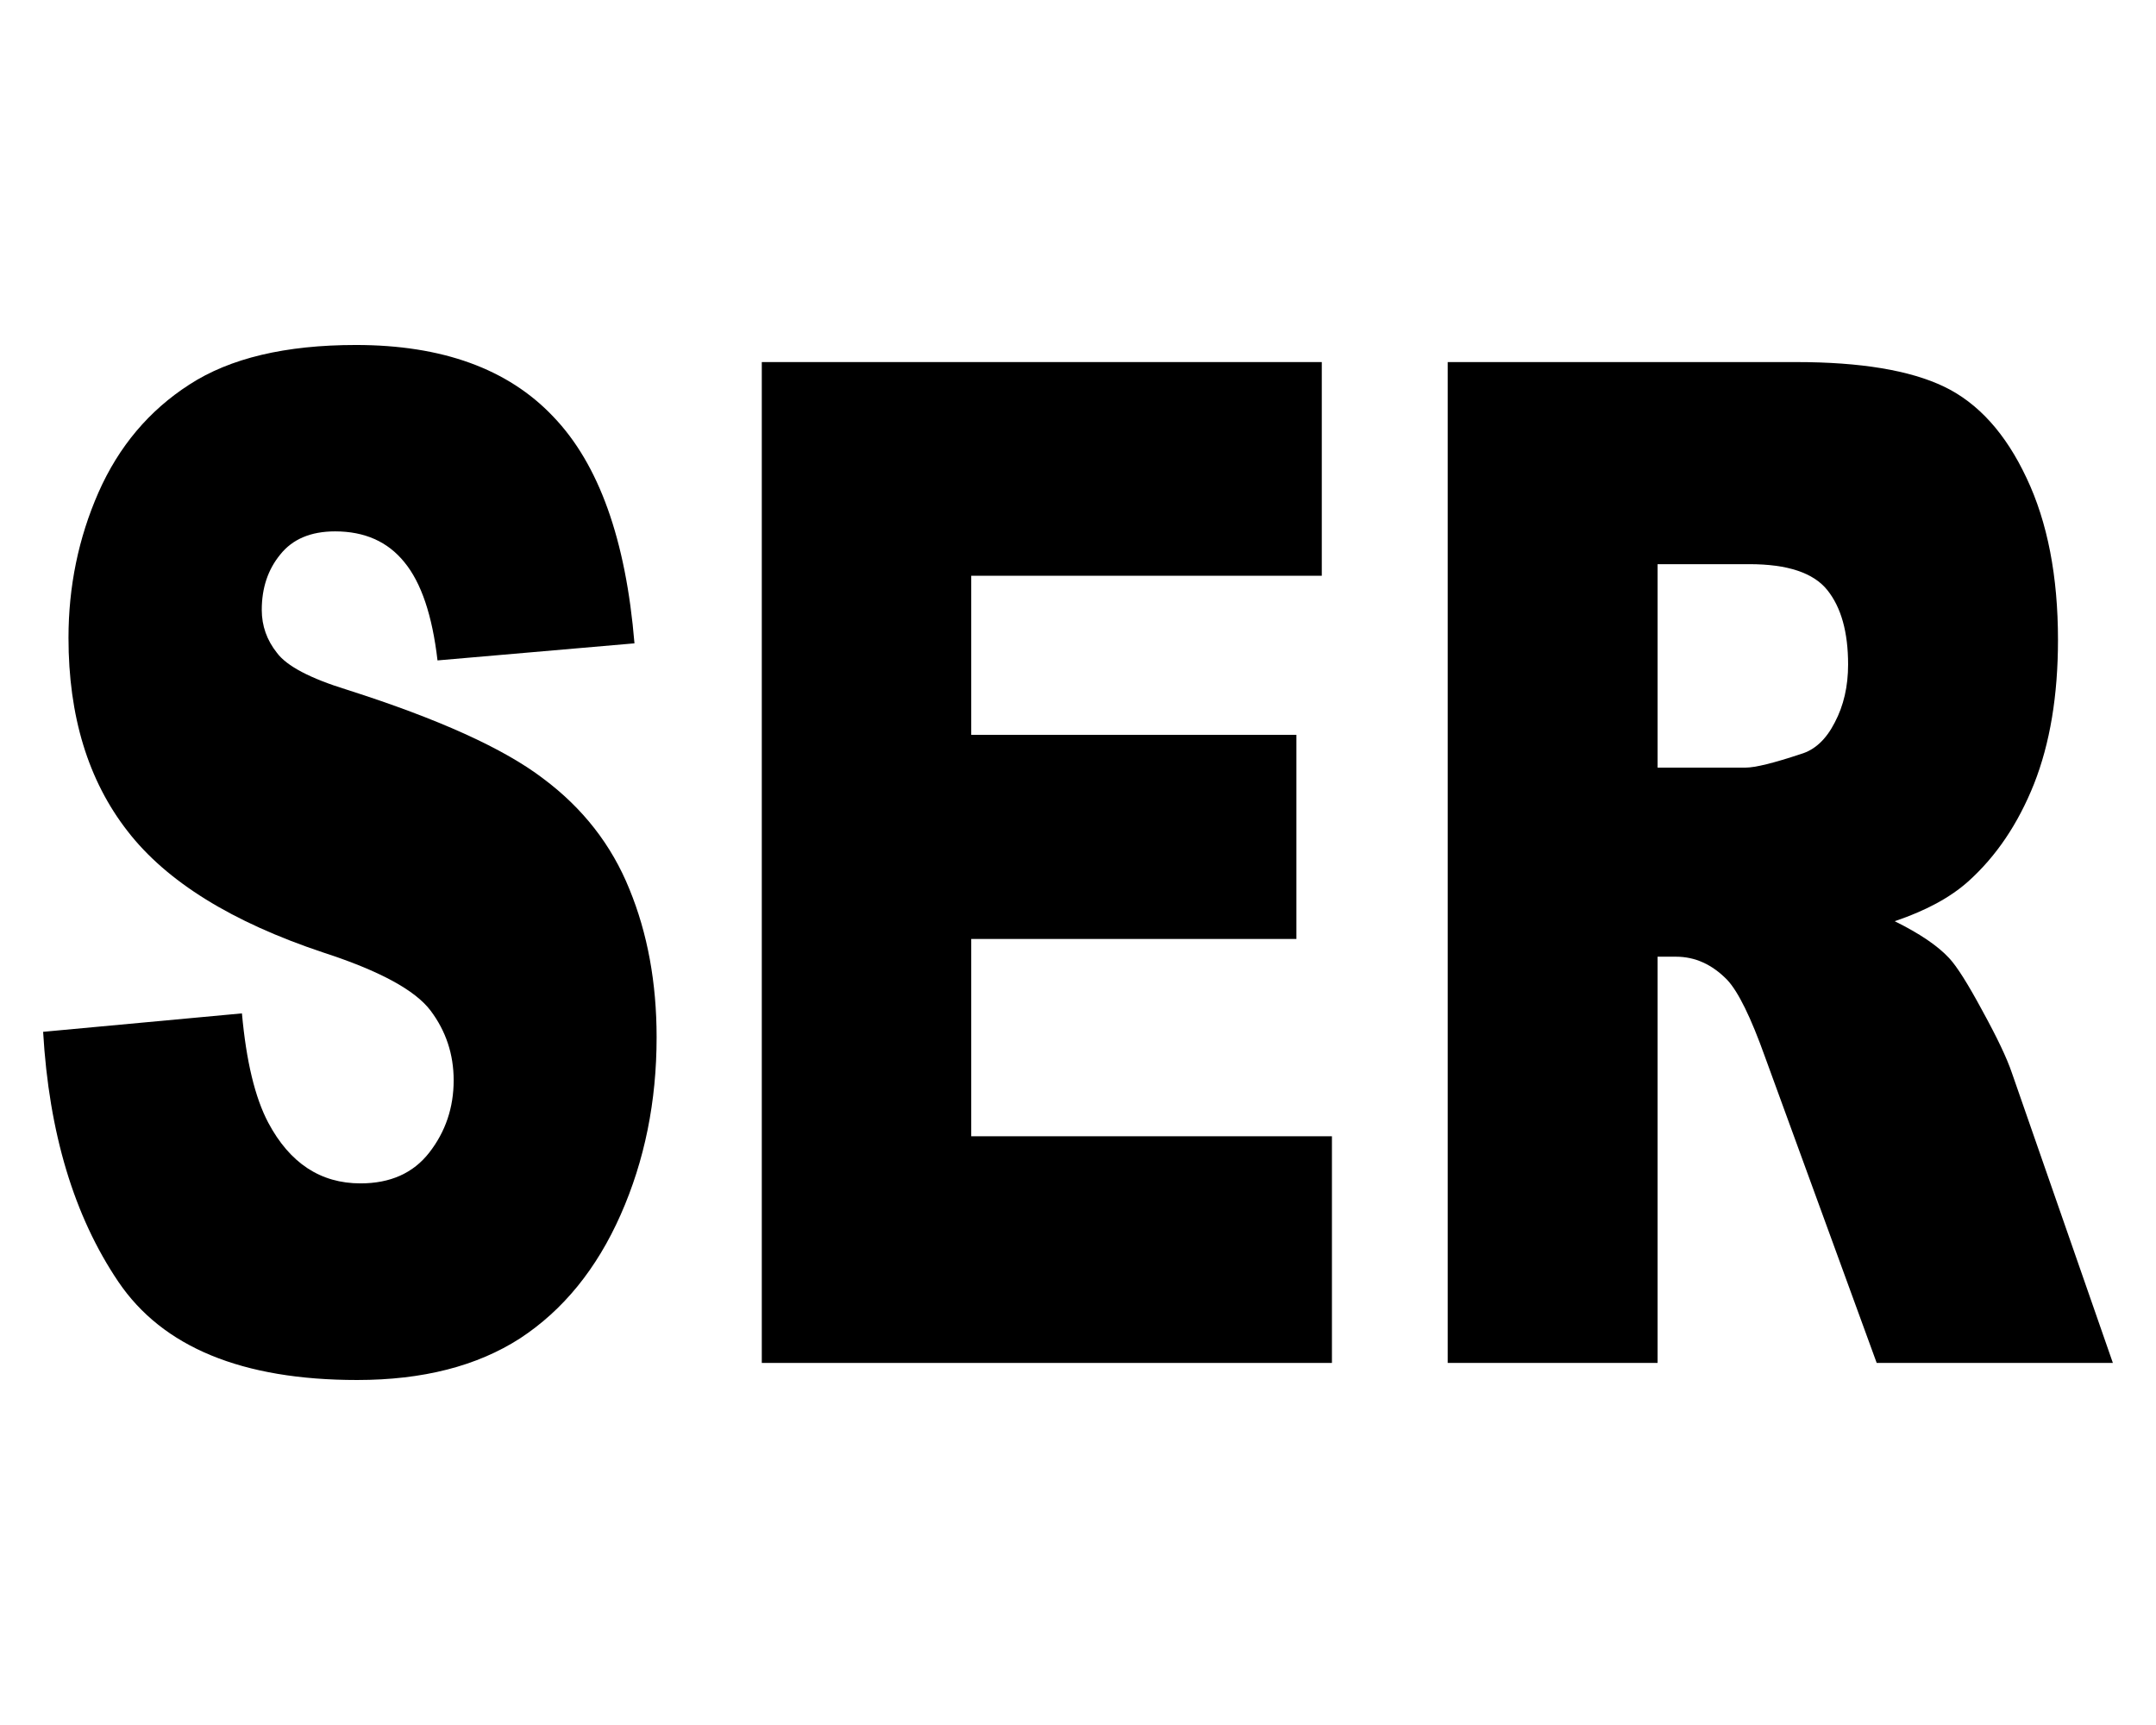
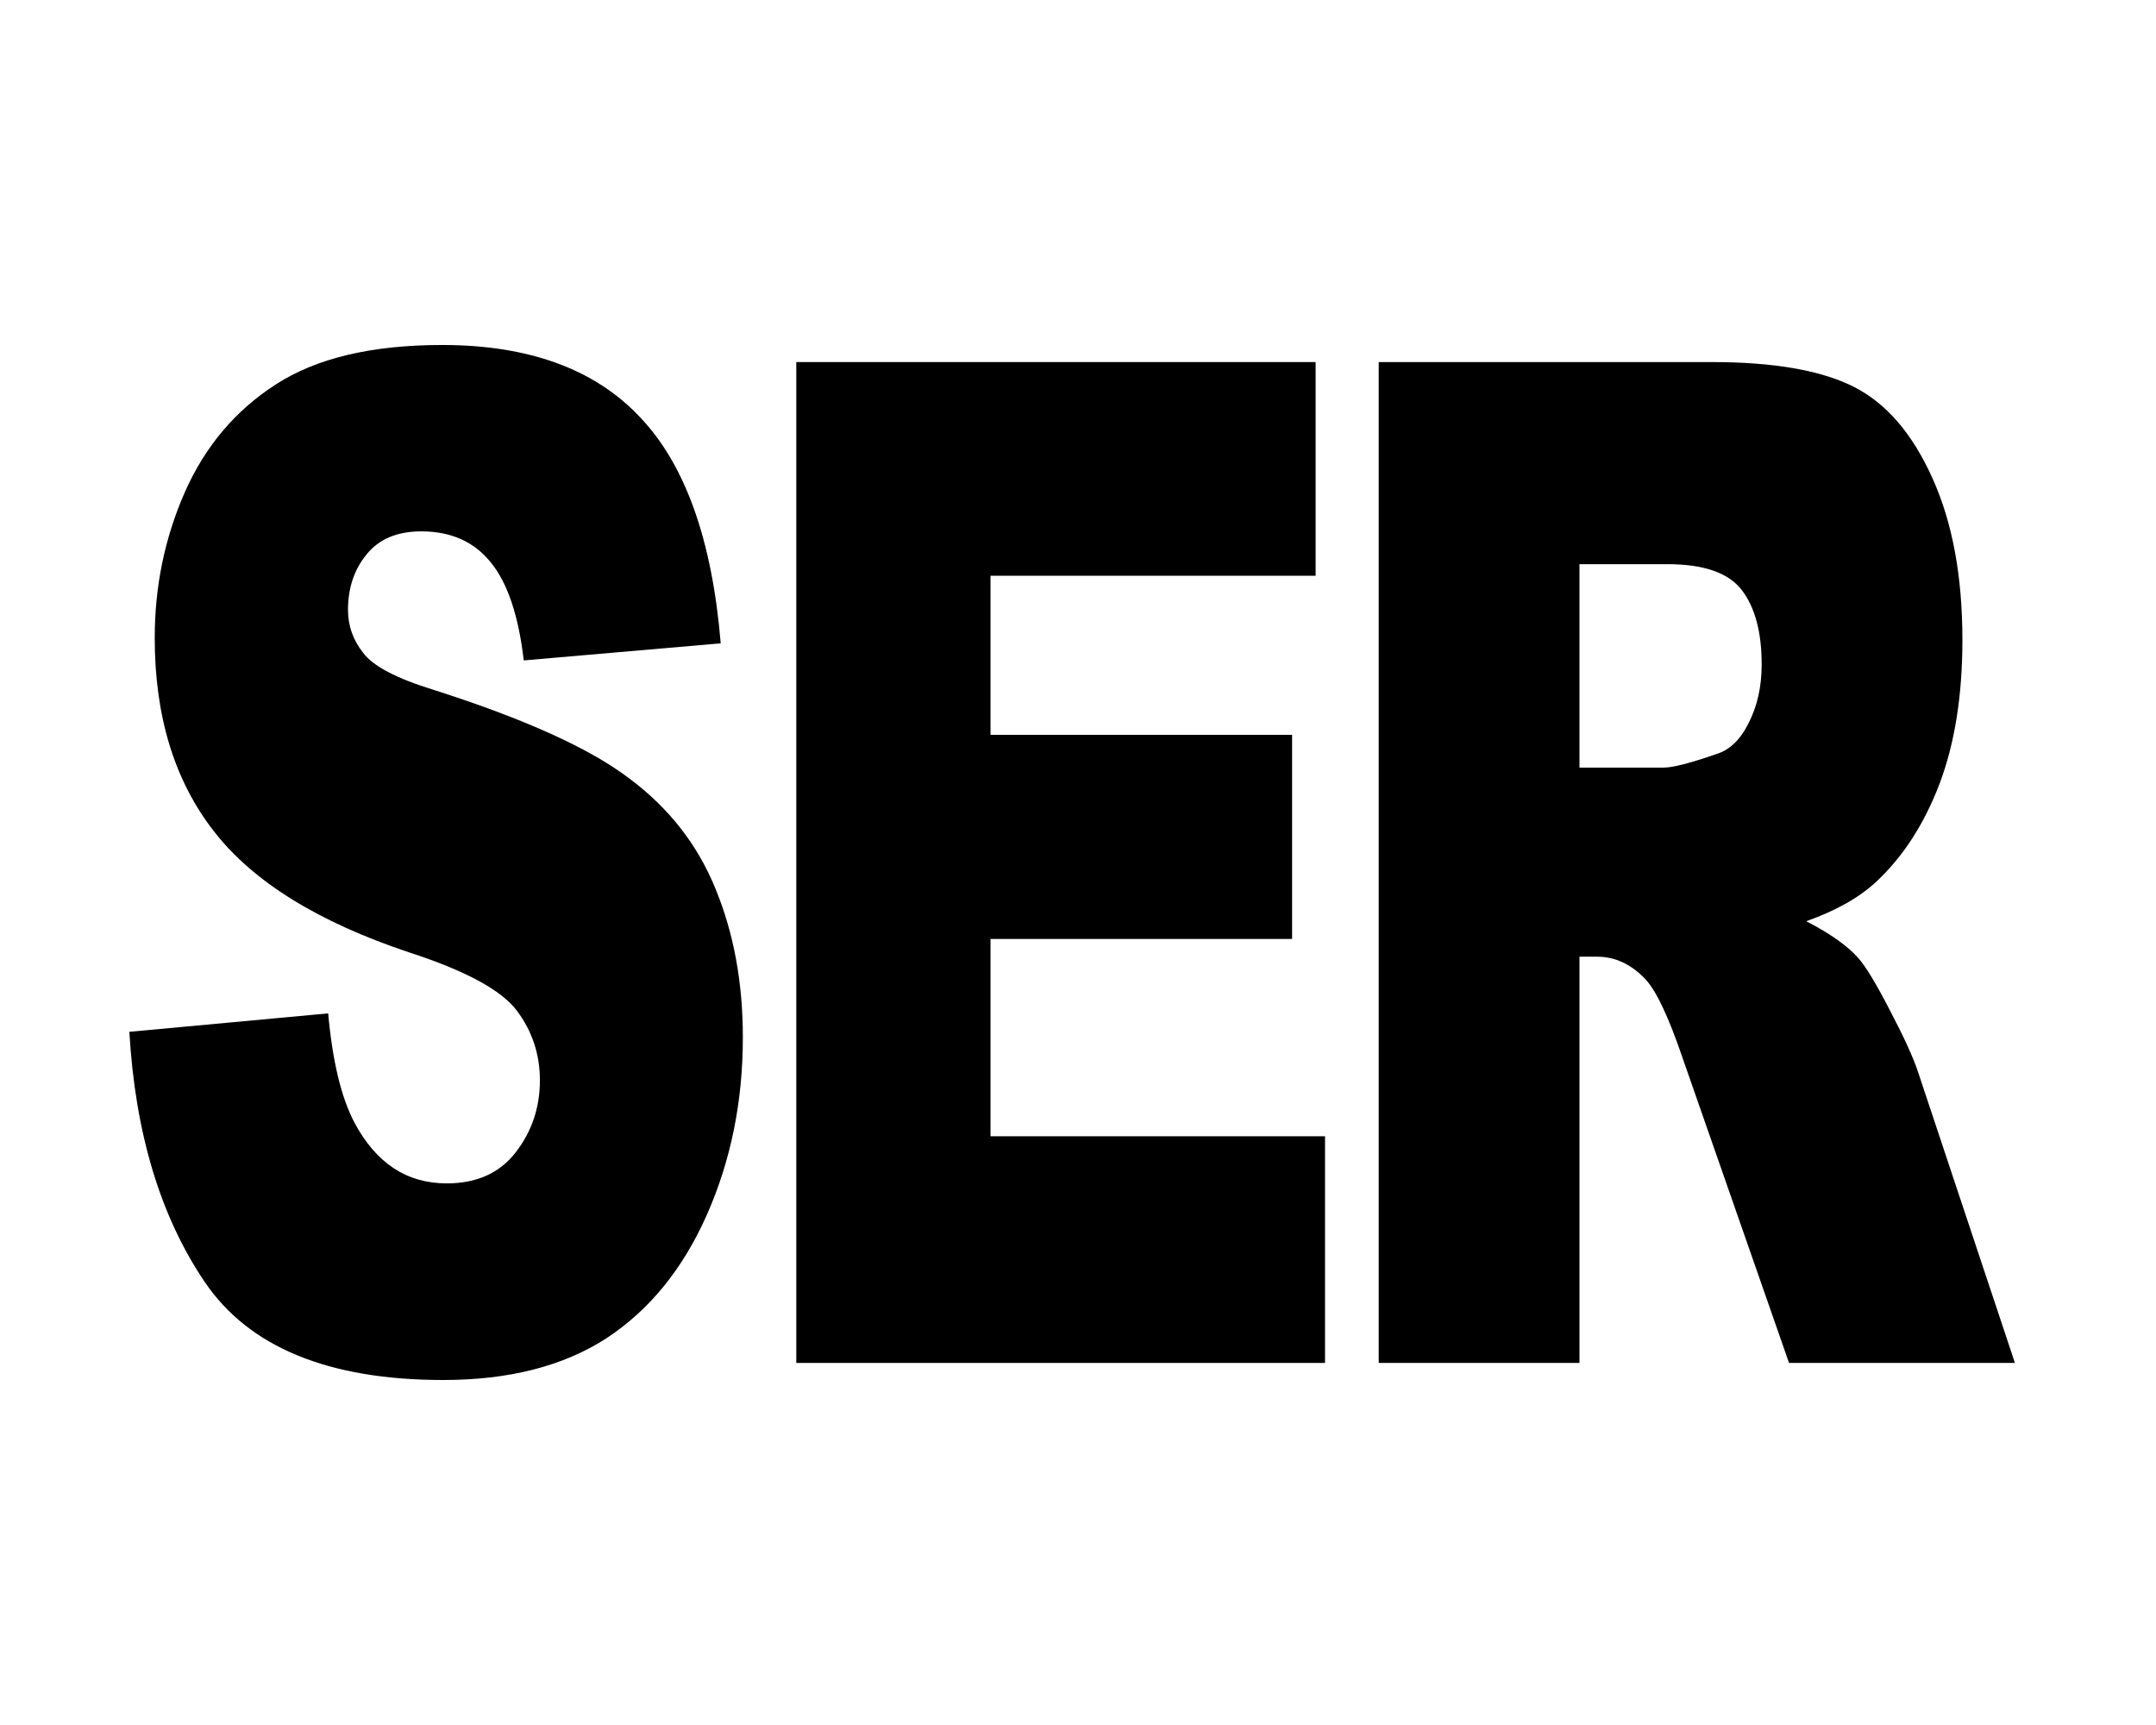
<svg xmlns="http://www.w3.org/2000/svg" version="1.1" id="Layer_1" x="0px" y="0px" viewBox="0 0 250 200" xml:space="preserve" width="250" height="200">
  <defs id="defs9" />
  <style type="text/css" id="style3">
	.st0{font-family:"Arial Black", "Arial Bold", Gadget, sans-serif;}
	.st1{font-size:75px;}
</style>
  <g transform="scale(0.8220279,1.216504)" style="font-size:133.26px;font-family:'Arial Black', 'Arial Bold', Gadget, sans-serif" id="text5">
-     <path d="M 6.083,98.34 34.127,96.583 q 0.911,6.832 3.709,10.411 4.555,5.791 13.014,5.791 6.312,0 9.695,-2.928 3.449,-2.993 3.449,-6.897 0,-3.709 -3.253,-6.637 Q 57.486,93.395 45.644,90.792 26.254,86.432 17.99,79.21 9.661,71.987 9.661,60.795 q 0,-7.353 4.229,-13.86 4.295,-6.572 12.818,-10.281 8.589,-3.774 23.49,-3.774 18.284,0 27.849,6.832 9.63,6.767 11.452,21.603 l -27.784,1.627 q -1.106,-6.442 -4.685,-9.37 -3.514,-2.928 -9.76,-2.928 -5.14,0 -7.743,2.212 -2.603,2.147 -2.603,5.271 0,2.277 2.147,4.099 2.082,1.887 9.89,3.514 19.325,4.164 27.654,8.459 8.394,4.229 12.168,10.541 3.839,6.312 3.839,14.12 0,9.175 -5.075,16.918 -5.075,7.743 -14.185,11.777 -9.11,3.969 -22.969,3.969 -24.335,0 -33.705,-9.37 Q 7.319,112.785 6.083,98.34 Z" style="font-size:133.26px;font-family:'Arial Black', 'Arial Bold', Gadget, sans-serif" id="path3394" />
-     <path d="m 107.459,34.508 78.993,0 0,20.366 -49.452,0 0,15.161 45.873,0 0,19.455 -45.873,0 0,18.805 50.883,0 0,21.603 -80.424,0 0,-95.39 z" style="font-size:133.26px;font-family:'Arial Black', 'Arial Bold', Gadget, sans-serif" id="path3396" />
-     <path d="m 204.215,129.898 0,-95.39 49.126,0 q 13.664,0 20.887,2.342 7.223,2.342 11.647,8.719 4.425,6.312 4.425,15.421 0,7.938 -3.384,13.729 -3.384,5.726 -9.305,9.305 -3.774,2.277 -10.346,3.774 5.271,1.757 7.678,3.514 1.627,1.171 4.685,5.01 3.123,3.839 4.164,5.921 l 14.25,27.654 -33.315,0 -15.746,-29.151 q -2.993,-5.661 -5.336,-7.353 -3.188,-2.212 -7.223,-2.212 l -2.603,0 0,38.716 -29.606,0 z m 29.606,-56.739 12.428,0 q 2.017,0 7.808,-1.301 2.928,-0.586 4.75,-2.993 1.887,-2.408 1.887,-5.531 0,-4.62 -2.928,-7.092 -2.928,-2.473 -10.997,-2.473 l -12.949,0 0,19.39 z" style="font-size:133.26px;font-family:'Arial Black', 'Arial Bold', Gadget, sans-serif" id="path3398" />
+     <path d="m 18.248,98.34 28.044,-1.757 q 0.911,6.832 3.709,10.411 4.555,5.791 13.014,5.791 6.312,0 9.695,-2.928 3.449,-2.993 3.449,-6.897 0,-3.709 -3.253,-6.637 Q 69.651,93.395 57.809,90.792 38.419,86.432 30.155,79.21 21.826,71.987 21.826,60.795 q 0,-7.353 4.229,-13.86 4.295,-6.572 12.818,-10.281 8.589,-3.774 23.49,-3.774 18.284,0 27.849,6.832 9.63,6.767 11.452,21.603 l -27.784,1.627 q -1.106,-6.442 -4.685,-9.37 -3.514,-2.928 -9.76,-2.928 -5.14,0 -7.743,2.212 -2.603,2.147 -2.603,5.271 0,2.277 2.147,4.099 2.082,1.887 9.89,3.514 19.325,4.164 27.654,8.459 8.394,4.229 12.168,10.541 3.839,6.312 3.839,14.12 0,9.175 -5.075,16.918 -5.075,7.743 -14.185,11.777 -9.11,3.969 -22.969,3.969 -24.335,0 -33.705,-9.37 -9.37,-9.37 -10.606,-23.815 z" style="font-size:133.26px;font-family:'Arial Black', 'Arial Bold', Gadget, sans-serif" id="path3394" />
+     <path d="m 112.325,34.508 73.257,0 0,20.366 -45.861,0 0,15.161 42.542,0 0,19.455 -42.542,0 0,18.805 47.188,0 0,21.603 -74.584,0 0,-95.39 z" style="font-size:133.26px;font-family:'Arial Black', 'Arial Bold', Gadget, sans-serif" id="path3396" />
+     <path d="m 194.483,129.898 0,-95.39 46.986,0 q 13.069,0 19.977,2.342 6.908,2.342 11.14,8.719 4.232,6.312 4.232,15.421 0,7.938 -3.236,13.729 -3.236,5.726 -8.899,9.305 -3.61,2.277 -9.895,3.774 5.041,1.757 7.344,3.514 1.556,1.171 4.481,5.01 2.987,3.839 3.983,5.921 l 13.629,27.654 -31.863,0 -15.06,-29.151 q -2.863,-5.661 -5.103,-7.353 -3.049,-2.212 -6.908,-2.212 l -2.489,0 0,38.716 -28.316,0 z m 28.316,-56.739 11.887,0 q 1.929,0 7.468,-1.301 2.8,-0.586 4.543,-2.993 1.805,-2.408 1.805,-5.531 0,-4.62 -2.8,-7.092 -2.8,-2.473 -10.517,-2.473 l -12.384,0 0,19.39 z" style="font-size:133.26px;font-family:'Arial Black', 'Arial Bold', Gadget, sans-serif" id="path3398" />
  </g>
  <text transform="scale(0.7998308,1.250264)" class="st0 st1" x="5.001" y="96.02" style="font-size:97.246px;font-family:'Arial Black', 'Arial Bold', Gadget, sans-serif" id="text3386" />
  <text xml:space="preserve" style="font-style:normal;font-weight:normal;font-size:40px;line-height:125%;font-family:sans-serif;letter-spacing:0px;word-spacing:0px;fill:#000000;fill-opacity:1;stroke:none;stroke-width:1px;stroke-linecap:butt;stroke-linejoin:miter;stroke-opacity:1" x="83.726" y="71.757" id="text3370">
    <tspan id="tspan3372" x="83.726" y="71.757" />
  </text>
  <text xml:space="preserve" style="font-style:normal;font-weight:normal;font-size:40px;line-height:125%;font-family:sans-serif;letter-spacing:0px;word-spacing:0px;fill:#000000;fill-opacity:1;stroke:none;stroke-width:1px;stroke-linecap:butt;stroke-linejoin:miter;stroke-opacity:1" x="30.366" y="93.868" id="text3374">
    <tspan id="tspan3376" x="30.366" y="93.868" />
  </text>
  <flowRoot xml:space="preserve" id="flowRoot3378" style="font-style:normal;font-weight:normal;font-size:40px;line-height:125%;font-family:sans-serif;letter-spacing:0px;word-spacing:0px;fill:#000000;fill-opacity:1;stroke:none;stroke-width:1px;stroke-linecap:butt;stroke-linejoin:miter;stroke-opacity:1" transform="translate(0,-50)">
    <flowRegion id="flowRegion3380">
      <rect id="rect3382" width="115.271" height="155.66" x="53.066" y="38.915" />
    </flowRegion>
    <flowPara id="flowPara3384" />
  </flowRoot>
</svg>
